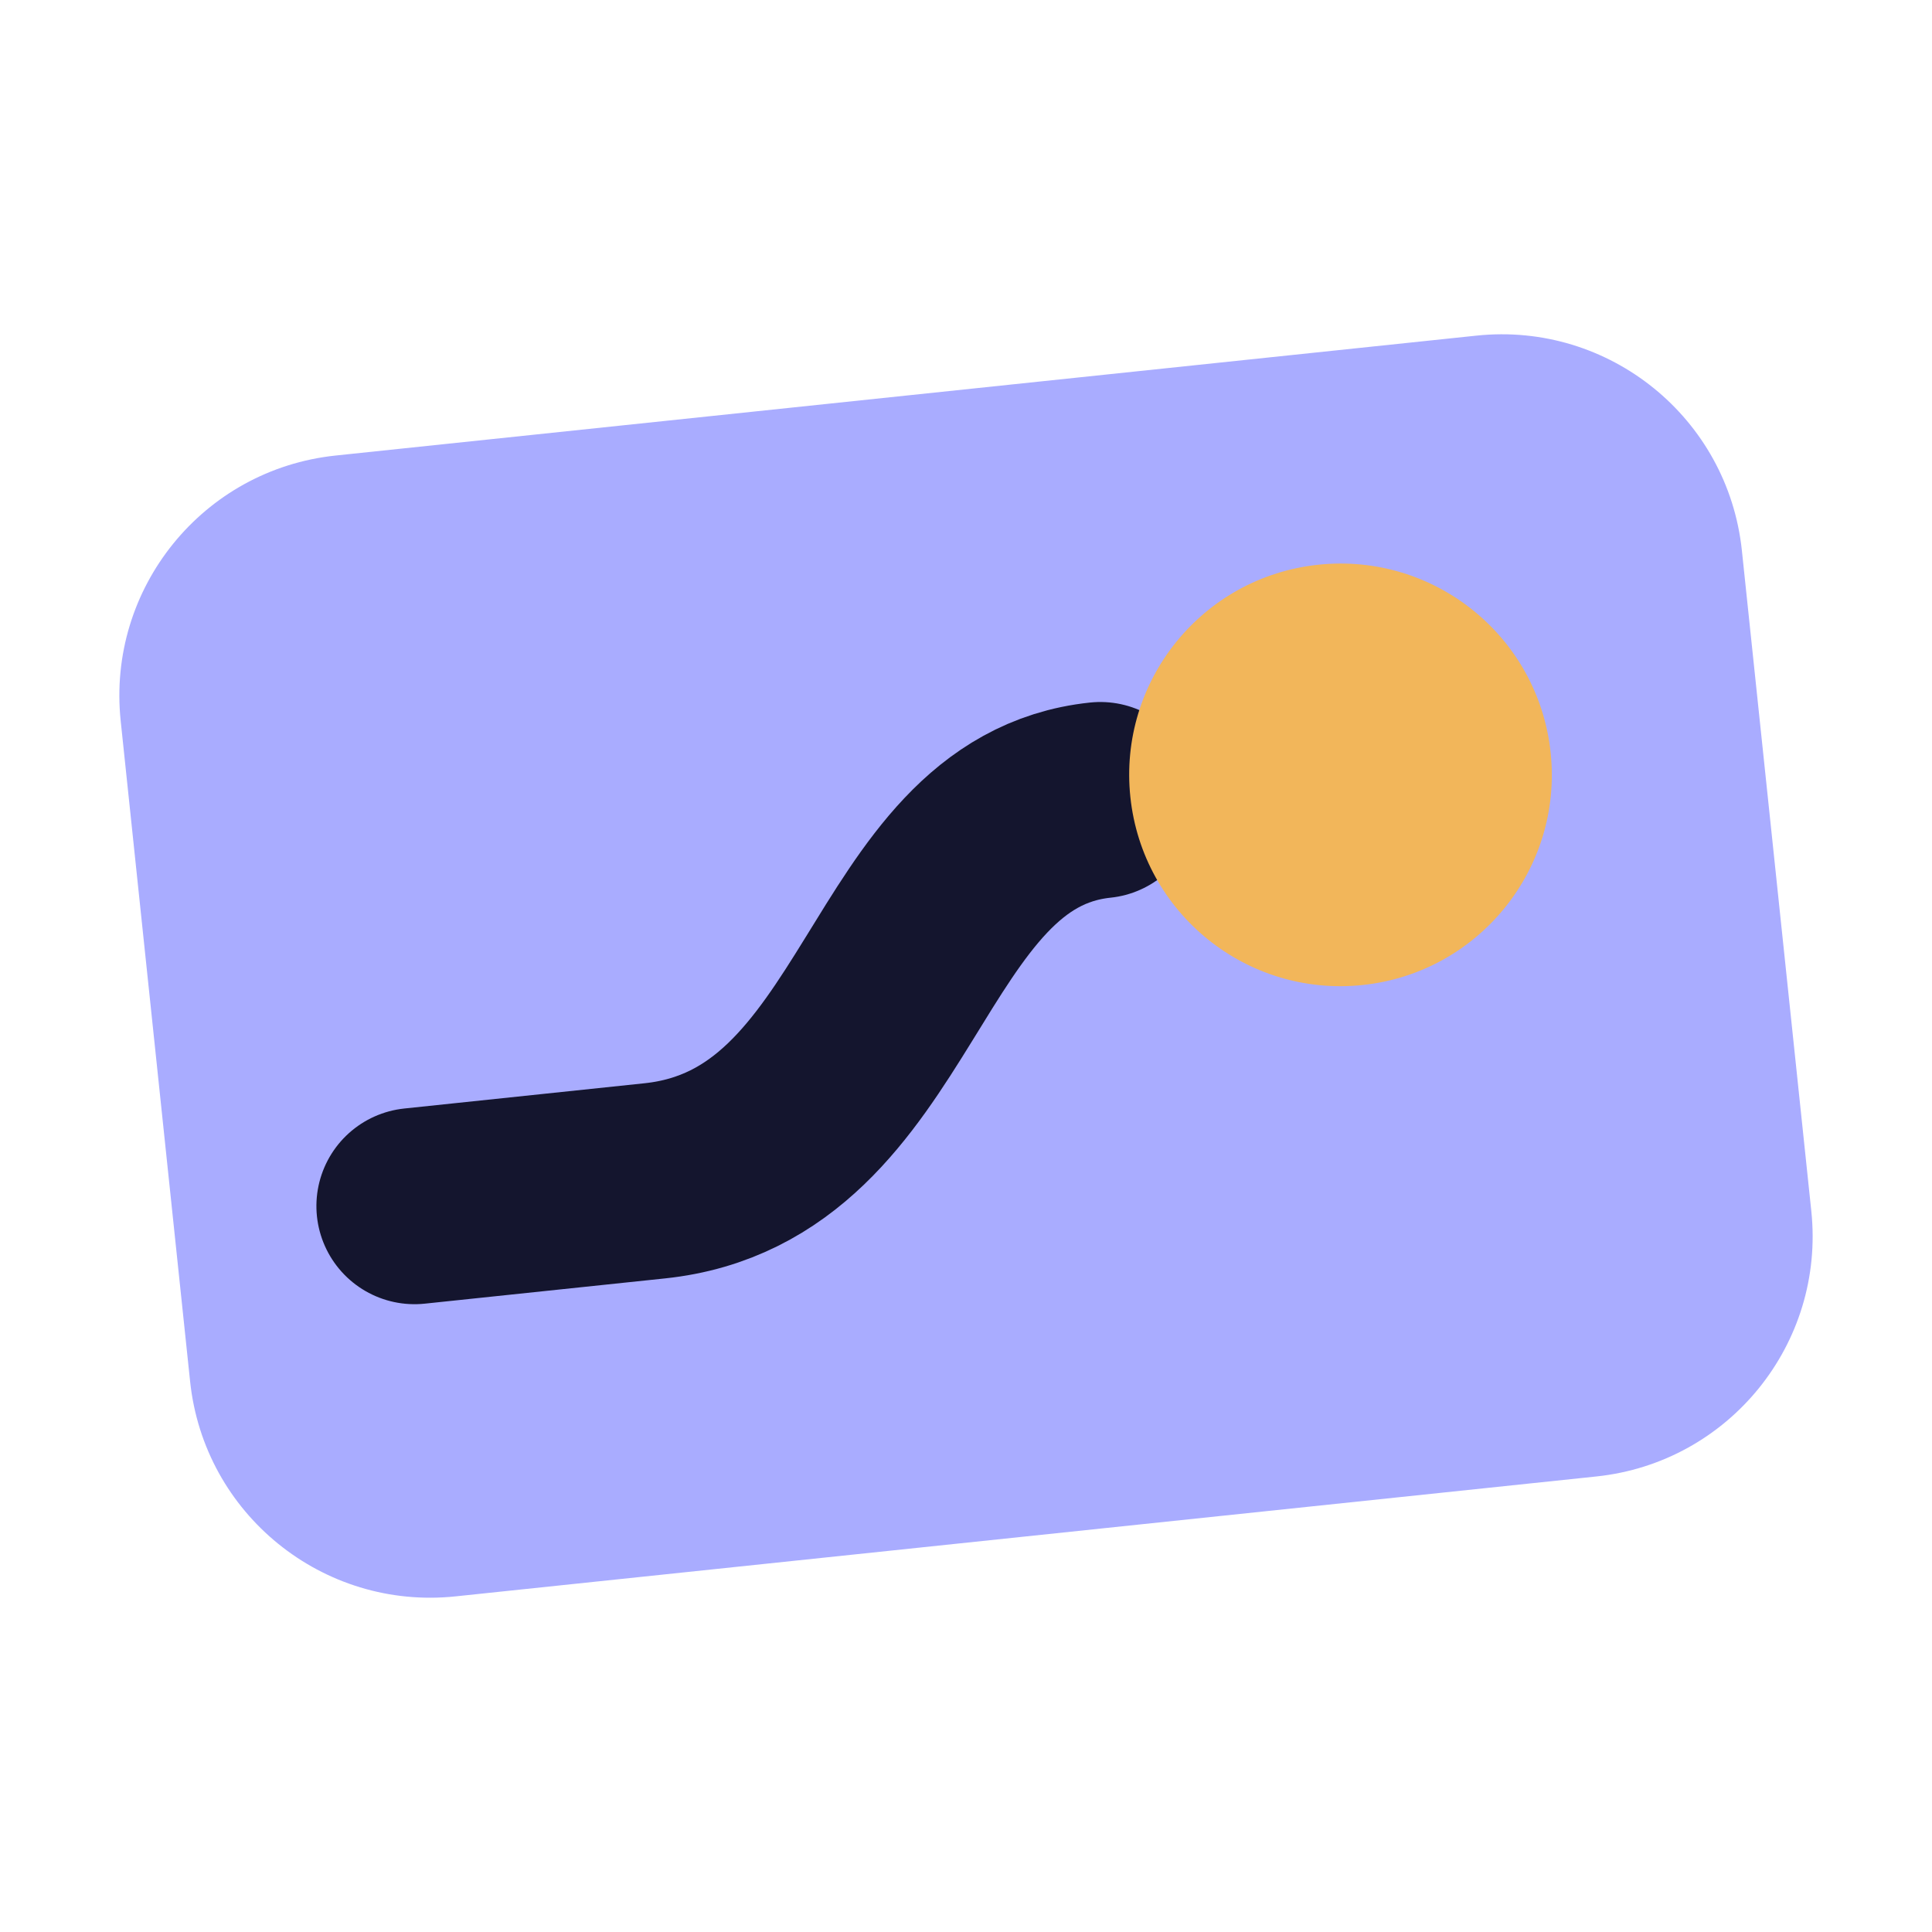
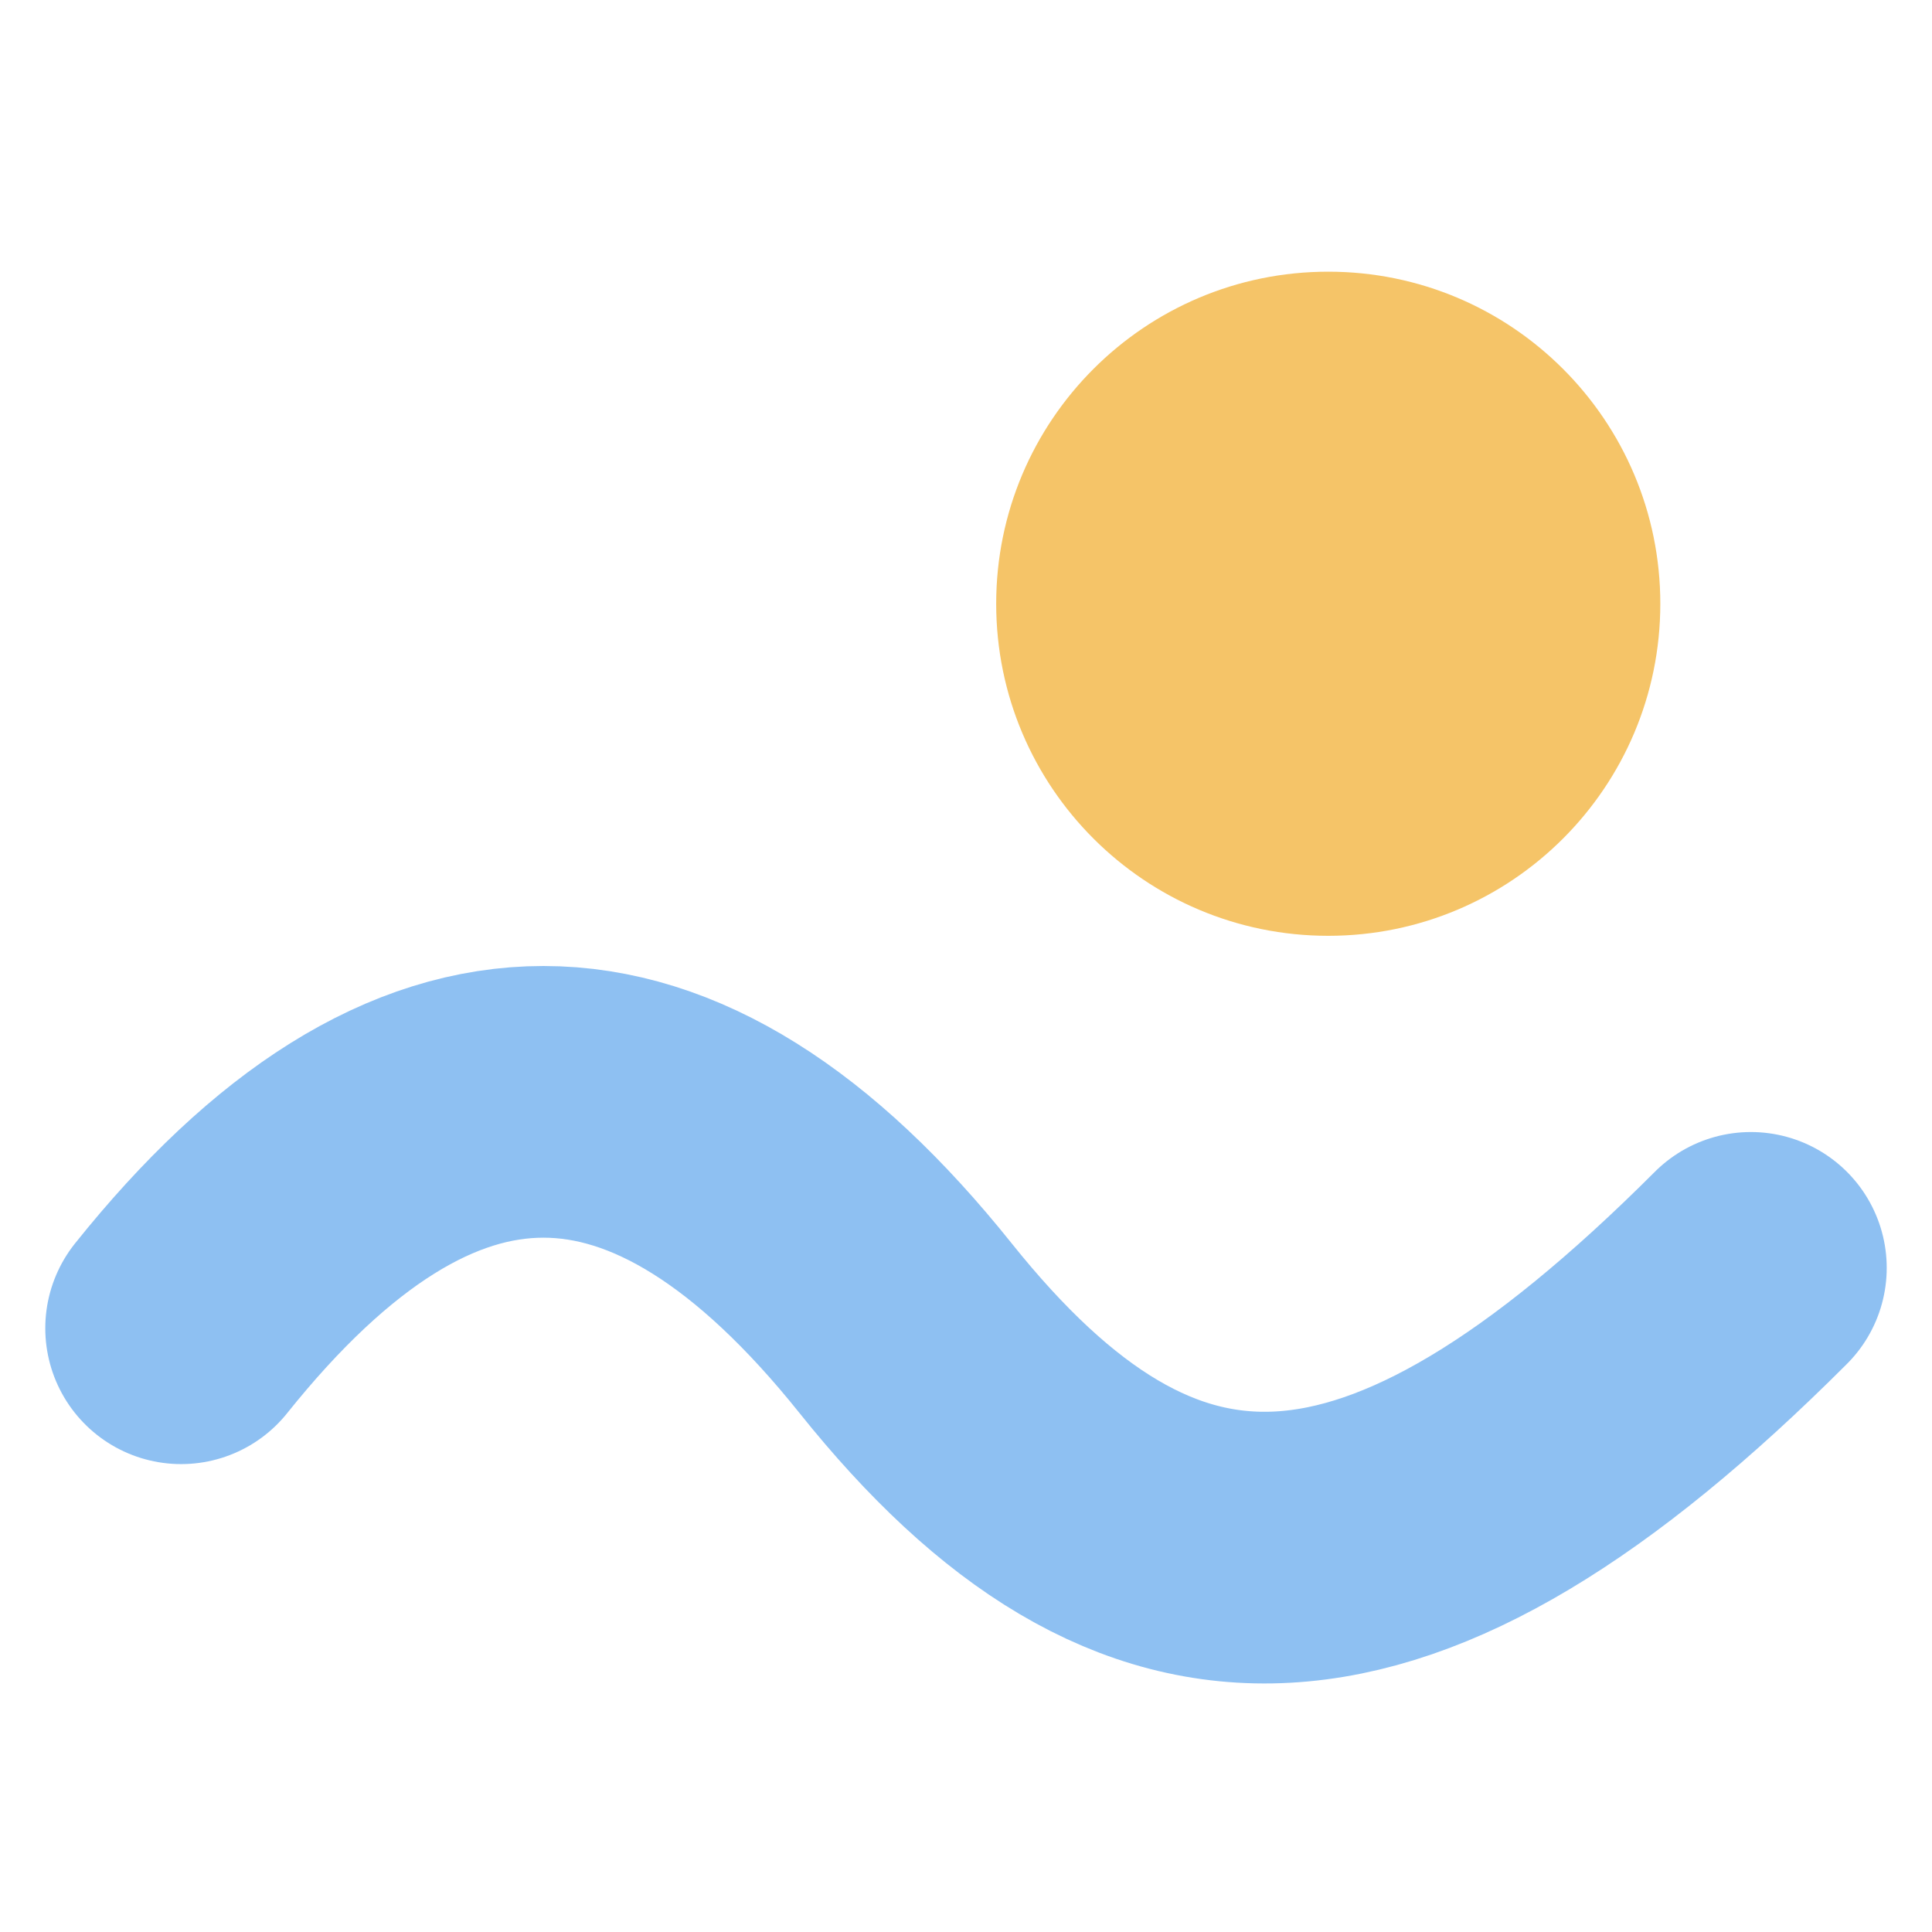
<svg xmlns="http://www.w3.org/2000/svg" viewBox="0 0 64.00 64.00" width="64" height="64" role="img" aria-label="BizDecide">
  <g transform="translate(0 0) scale(1)">
-     <g transform="rotate(-6 32 32)">
-       <rect x="5" y="13" width="54" height="38" rx="8" fill="#A9ACFF" />
-       <path d="M13 38 H21 C29 38 30 27 37 27" fill="none" stroke="#14152E" stroke-width="6.5" stroke-linecap="round" />
-       <circle cx="45" cy="27" r="7" fill="#F2B65A" />
-     </g>
+     <circle cx="44" cy="20" r="11" fill="#F5C468" />
+     <path d="M6 44 C14 34 22 34 30 44 S46 54 58 42" fill="none" stroke="#8EC0F2" stroke-width="9" stroke-linecap="round" />
  </g>
</svg>
